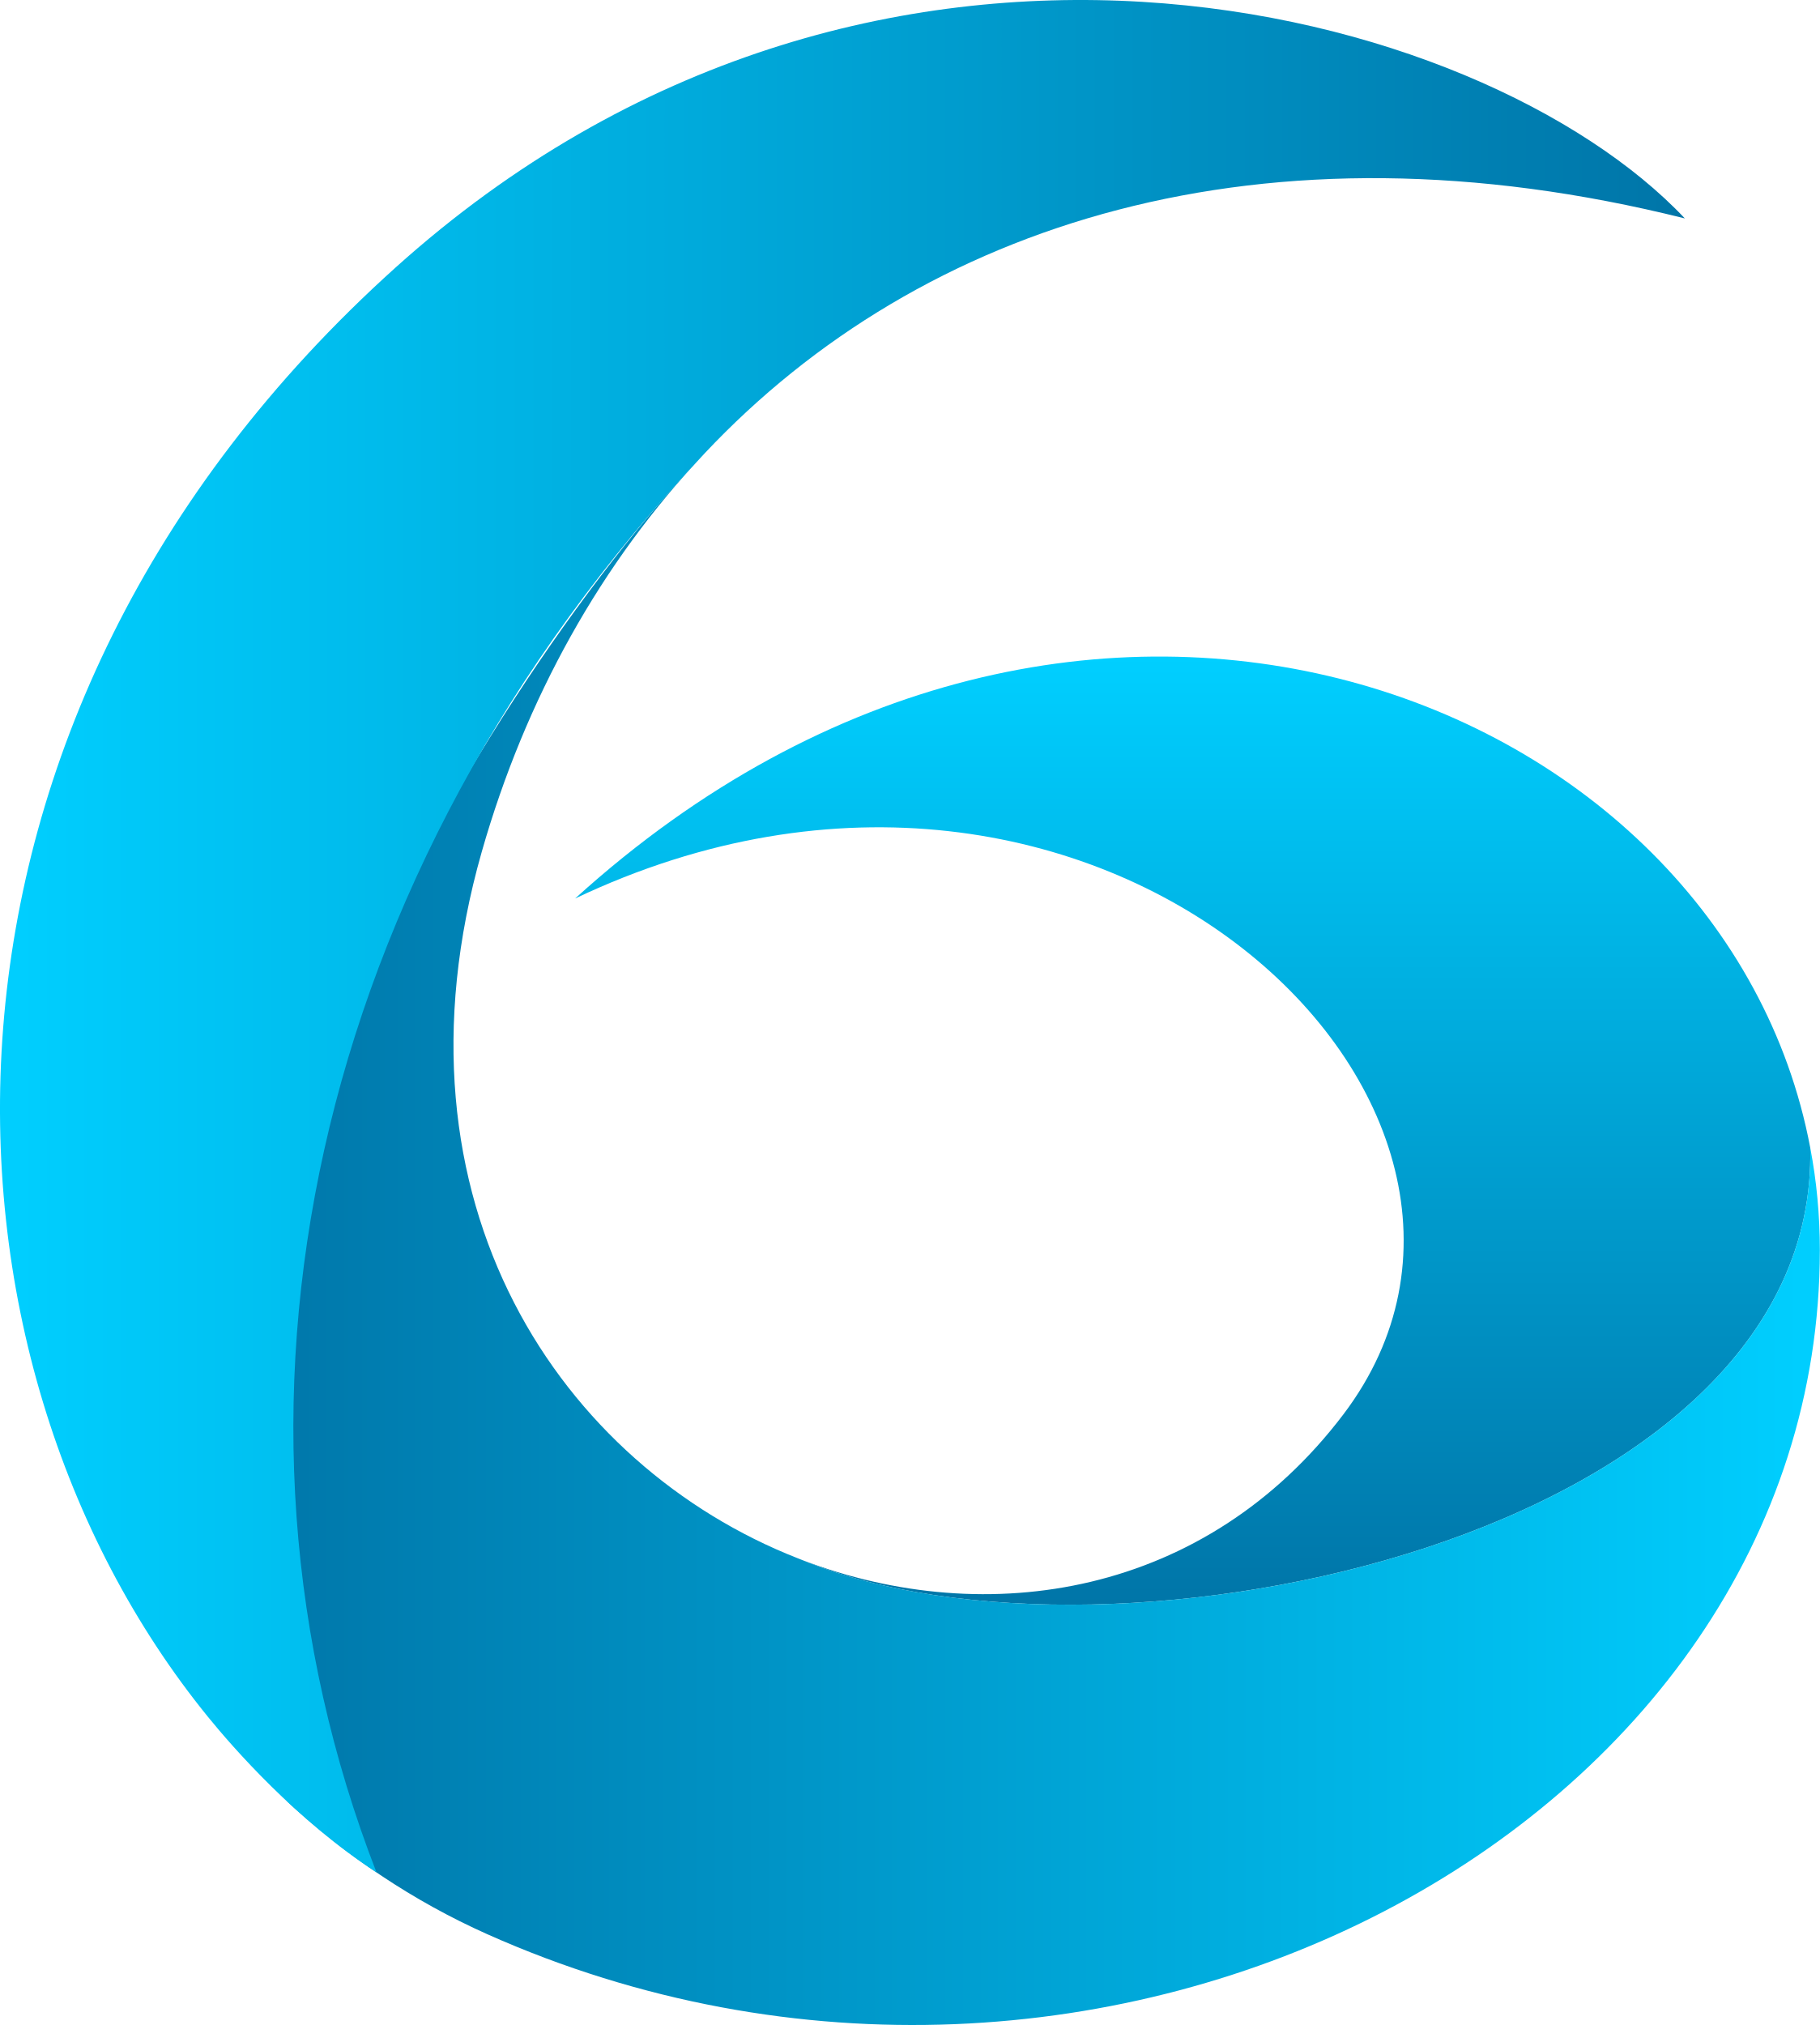
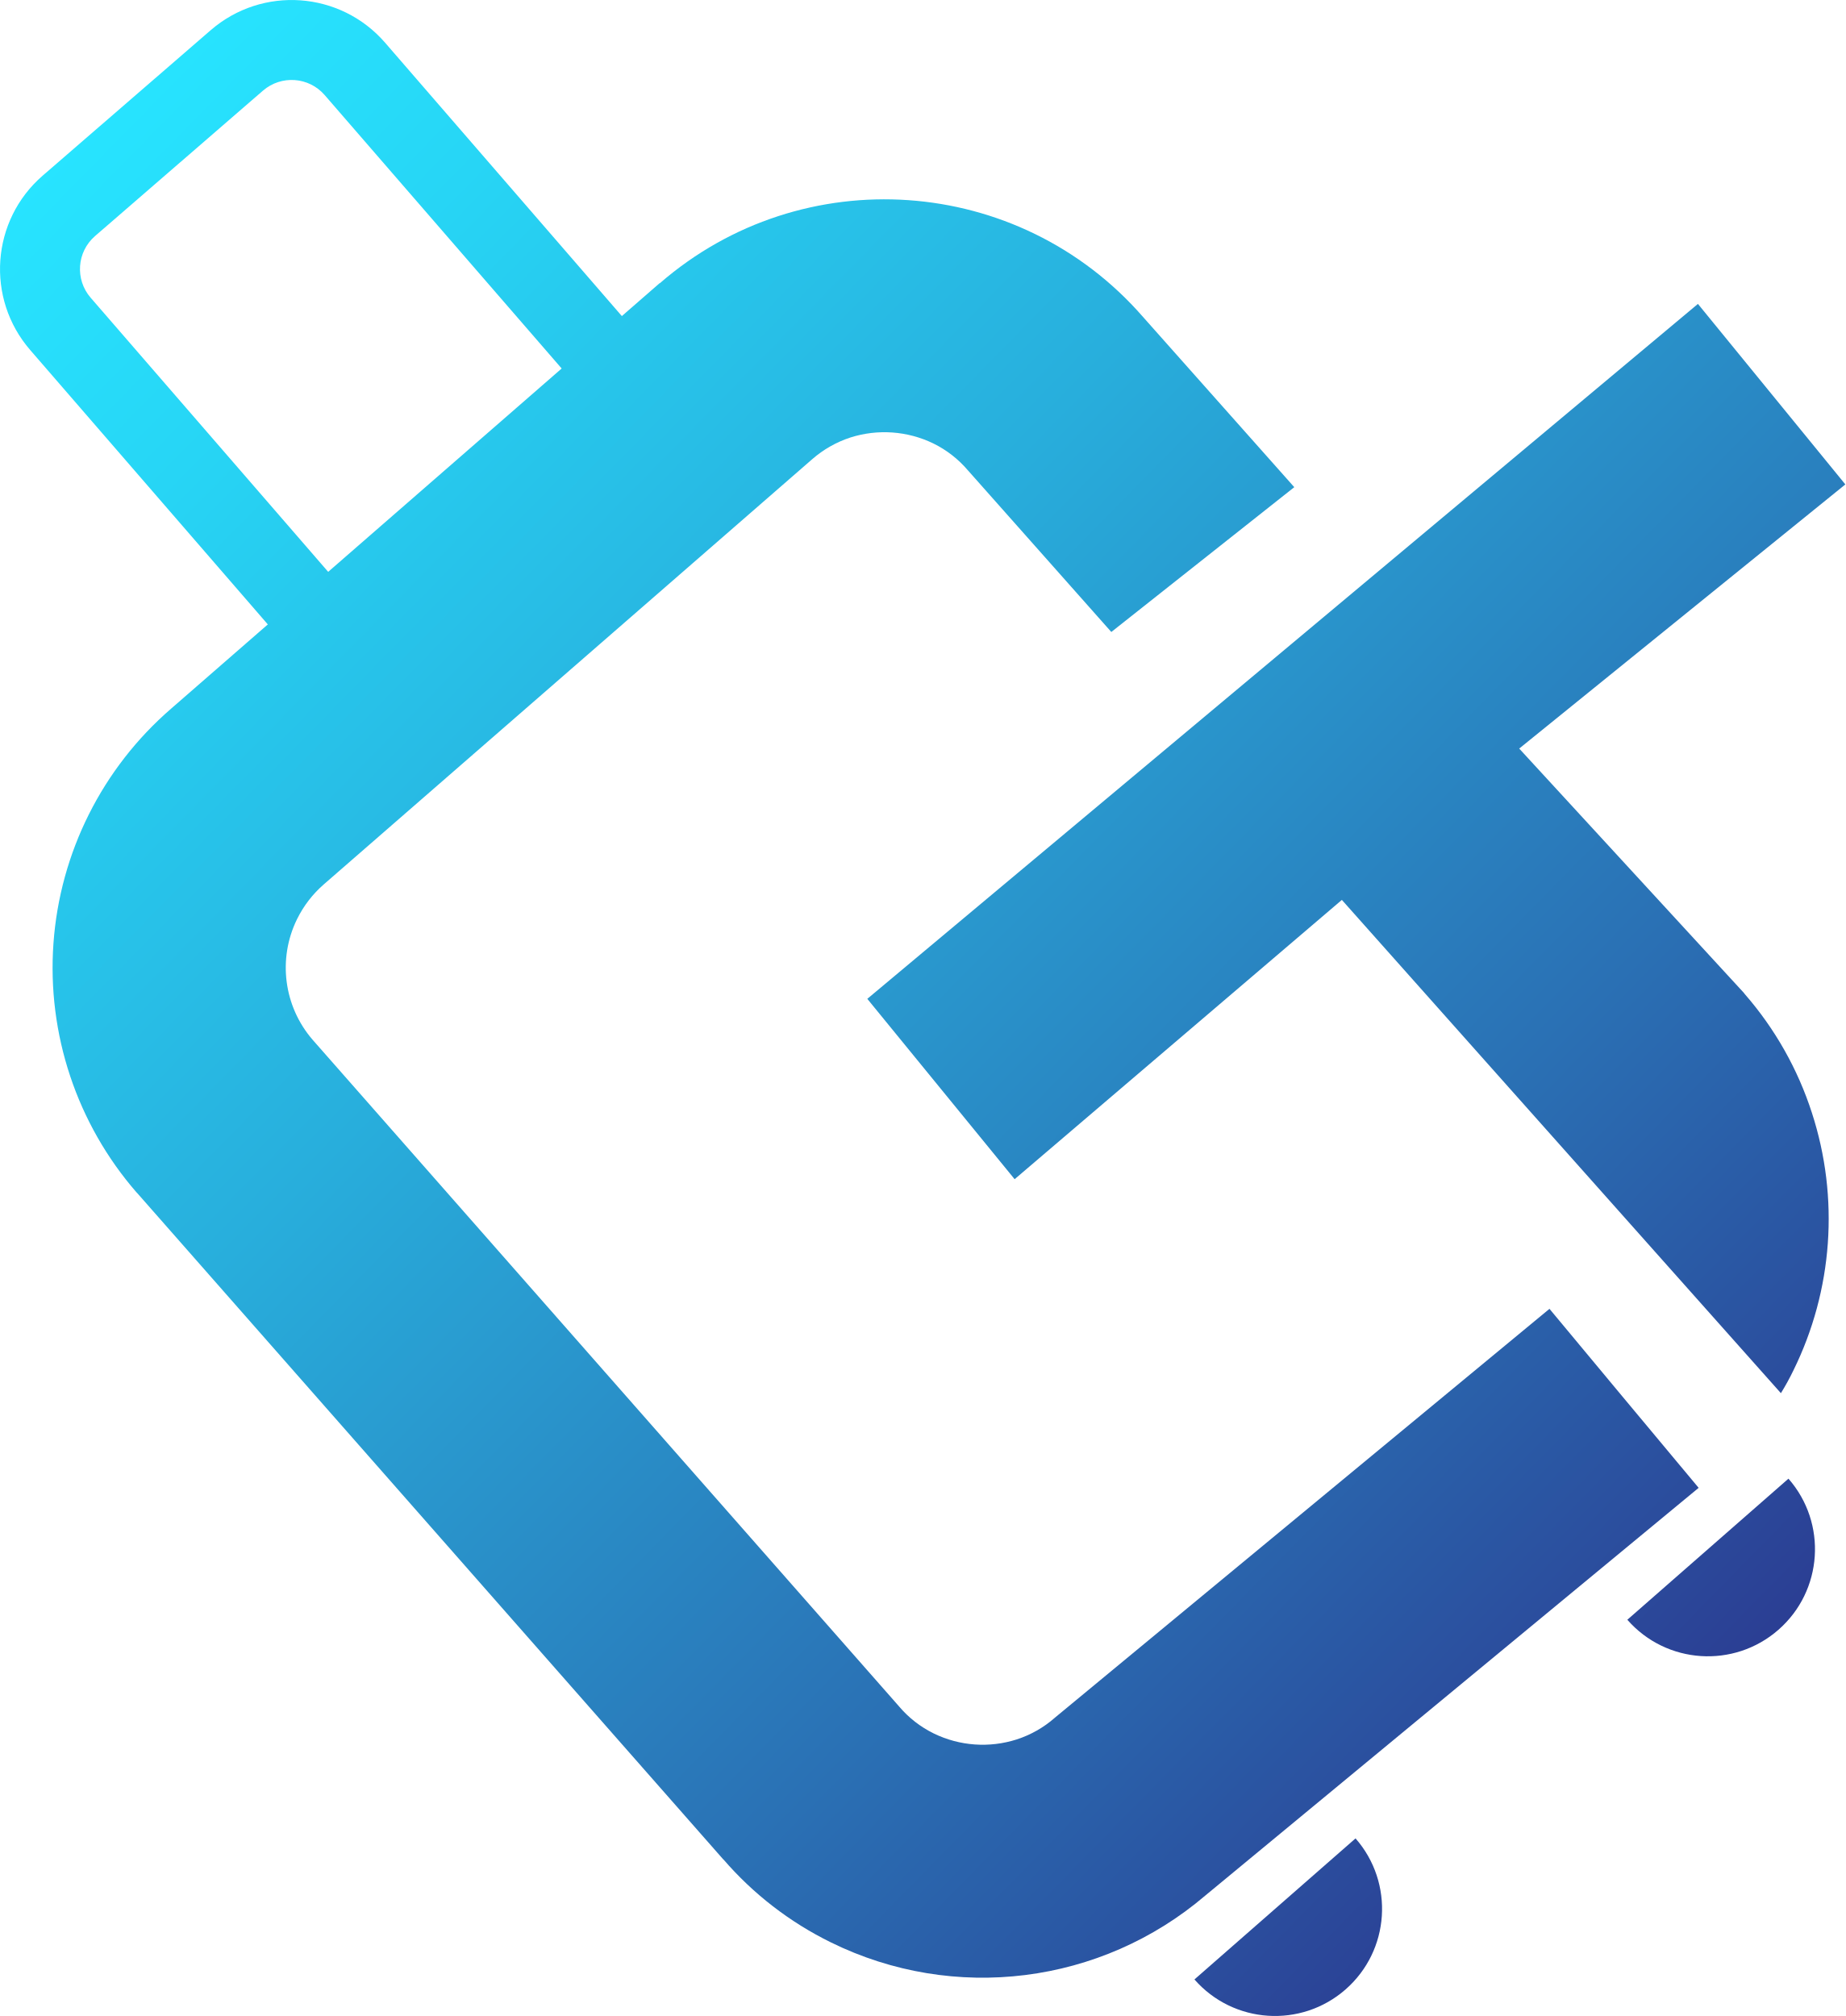
- <svg xmlns="http://www.w3.org/2000/svg" xmlns:xlink="http://www.w3.org/1999/xlink" id="Layer_1" data-name="Layer 1" viewBox="650.01 610.56 699.99 778.87">
+ <svg xmlns="http://www.w3.org/2000/svg" xmlns:xlink="http://www.w3.org/1999/xlink" id="Layer_1" data-name="Layer 1" viewBox="0 0 590.69 645.39">
  <defs>
-     <style>
-       .cls-1 {
-         fill: url(#linear-gradient);
-       }
- 
-       .cls-1, .cls-2, .cls-3 {
-         stroke-width: 0px;
-       }
- 
-       .cls-2 {
-         fill: url(#linear-gradient-2);
-       }
- 
-       .cls-3 {
-         fill: url(#linear-gradient-3);
-       }
-     </style>
-     <linearGradient id="linear-gradient" x1="1108.78" y1="1227.78" x2="1108.78" y2="863.09" gradientUnits="userSpaceOnUse">
-       <stop offset="0" stop-color="#0075a8" />
-       <stop offset="1" stop-color="#00cfff" />
+     <style>.cls-1{fill:url(#linear-gradient);}.cls-2{fill:url(#linear-gradient-2);}.cls-3{fill:url(#linear-gradient-3);}.cls-4{fill:url(#linear-gradient-4);}.cls-5{fill:url(#linear-gradient-5);}</style>
+     <linearGradient id="linear-gradient" x1="7.08" y1="62.06" x2="542.47" y2="587.63" gradientUnits="userSpaceOnUse">
+       <stop offset="0" stop-color="#27e4ff" />
+       <stop offset="0.13" stop-color="#27d5f5" />
+       <stop offset="0.38" stop-color="#28aedc" />
+       <stop offset="0.72" stop-color="#2a70b4" />
+       <stop offset="0.99" stop-color="#2b3990" />
    </linearGradient>
-     <linearGradient id="linear-gradient-2" x1="738.27" y1="1087.16" x2="1350" y2="1087.16" xlink:href="#linear-gradient" />
-     <linearGradient id="linear-gradient-3" x1="650" y1="970.66" x2="1298.06" y2="970.66" gradientUnits="userSpaceOnUse">
-       <stop offset="0" stop-color="#00cfff" />
-       <stop offset="1" stop-color="#0075a8" />
-     </linearGradient>
+     <linearGradient id="linear-gradient-2" x1="129.02" y1="-62.15" x2="664.4" y2="463.42" xlink:href="#linear-gradient" />
+     <linearGradient id="linear-gradient-3" x1="31.21" y1="37.49" x2="566.6" y2="563.05" xlink:href="#linear-gradient" />
+     <linearGradient id="linear-gradient-4" x1="-70.62" y1="141.22" x2="464.77" y2="666.78" xlink:href="#linear-gradient" />
+     <linearGradient id="linear-gradient-5" x1="54.96" y1="13.29" x2="590.35" y2="538.86" xlink:href="#linear-gradient" />
  </defs>
-   <path class="cls-1" d="M1346.3,1051.99c3.54,149.56-268.67,208.02-387.75,158.6,71.49,27.28,155.33,13.67,208.15-55.98,89.38-117.87-94.26-294.08-295.48-198.46,194.26-176.24,442.18-78.35,475.08,95.84Z" />
-   <path class="cls-2" d="M1350,1091.45c-.09,221.72-276,368.61-512.6,263.04-28.3-12.64-54.18-30.01-77.05-51.17-79.07-177.64,73.01-427.2,160.74-518.45-39.8,42-68.97,94.41-85.78,153.32-38.62,135.45,31.22,236.26,121.44,271.68.59.25,1.21.5,1.8.71,119.08,49.43,391.29-9.04,387.75-158.6,2.45,12.77,3.7,25.94,3.7,39.45Z" />
-   <path class="cls-3" d="M1298.06,694.57c-161.98-40.51-293.39,1.51-376.97,90.31-153.38,162.97-194.81,369.4-126.26,545.87-30.92-20.11-55.39-48.23-64.79-59.79-112.74-138.62-121.4-383.33,72.13-557.51,182.71-164.41,417.7-101.78,495.89-18.89Z" />
+   <path class="cls-1" d="M496,419c13.89,16.7,31.87,38.32,47.75,57.31L385.8,606.85a109.83,109.83,0,0,1-119.77,15,108.77,108.77,0,0,1-34.54-26.68l.17.24L43.85,381.86l-.13-.11A109.66,109.66,0,0,1,54.8,226.84L211.13,90.67l.09,0a109.74,109.74,0,0,1,154.66,10.78v0l48.43,54.51-58.57,46.36L310,150.76l-.18-.2a34.39,34.39,0,0,0-11.06-8.6,35.9,35.9,0,0,0-26.55-1.9A35.26,35.26,0,0,0,260,147L103.66,283.11a35.56,35.56,0,0,0-8.56,11.11,35.27,35.27,0,0,0,5,38.68L287.77,546.25l.08.1a34.43,34.43,0,0,0,11.07,8.6,35.74,35.74,0,0,0,26.54,1.9,34.7,34.7,0,0,0,12.18-6.92l.3-.26Z" />
+   <path class="cls-2" d="M580,356.24a108.65,108.65,0,0,0-21.48-38l-.34-.44-71.87-78.16,104.4-84.56L543.52,97.29,277.63,319.76l47.16,57.74,104.75-89.41L570.08,446a79.27,79.27,0,0,0,4-7.28A109.84,109.84,0,0,0,580,356.24Z" />
+   <path class="cls-3" d="M222.62,128.39,123.28,13.68a39.58,39.58,0,0,0-55.85-4L13.68,56.21a39.59,39.59,0,0,0-4,55.86L117.39,236.46,231,138.07ZM29,95.29a14,14,0,0,1,1.41-19.71L84.2,29a14,14,0,0,1,19.71,1.41l91,105L120,200.32Z" />
+   <path class="cls-4" d="M382.35,633.69a34.27,34.27,0,1,0,51.57-45.16Z" />
+   <path class="cls-5" d="M520.92,518.54a34.28,34.28,0,0,0,51.58-45.17Z" />
</svg>
